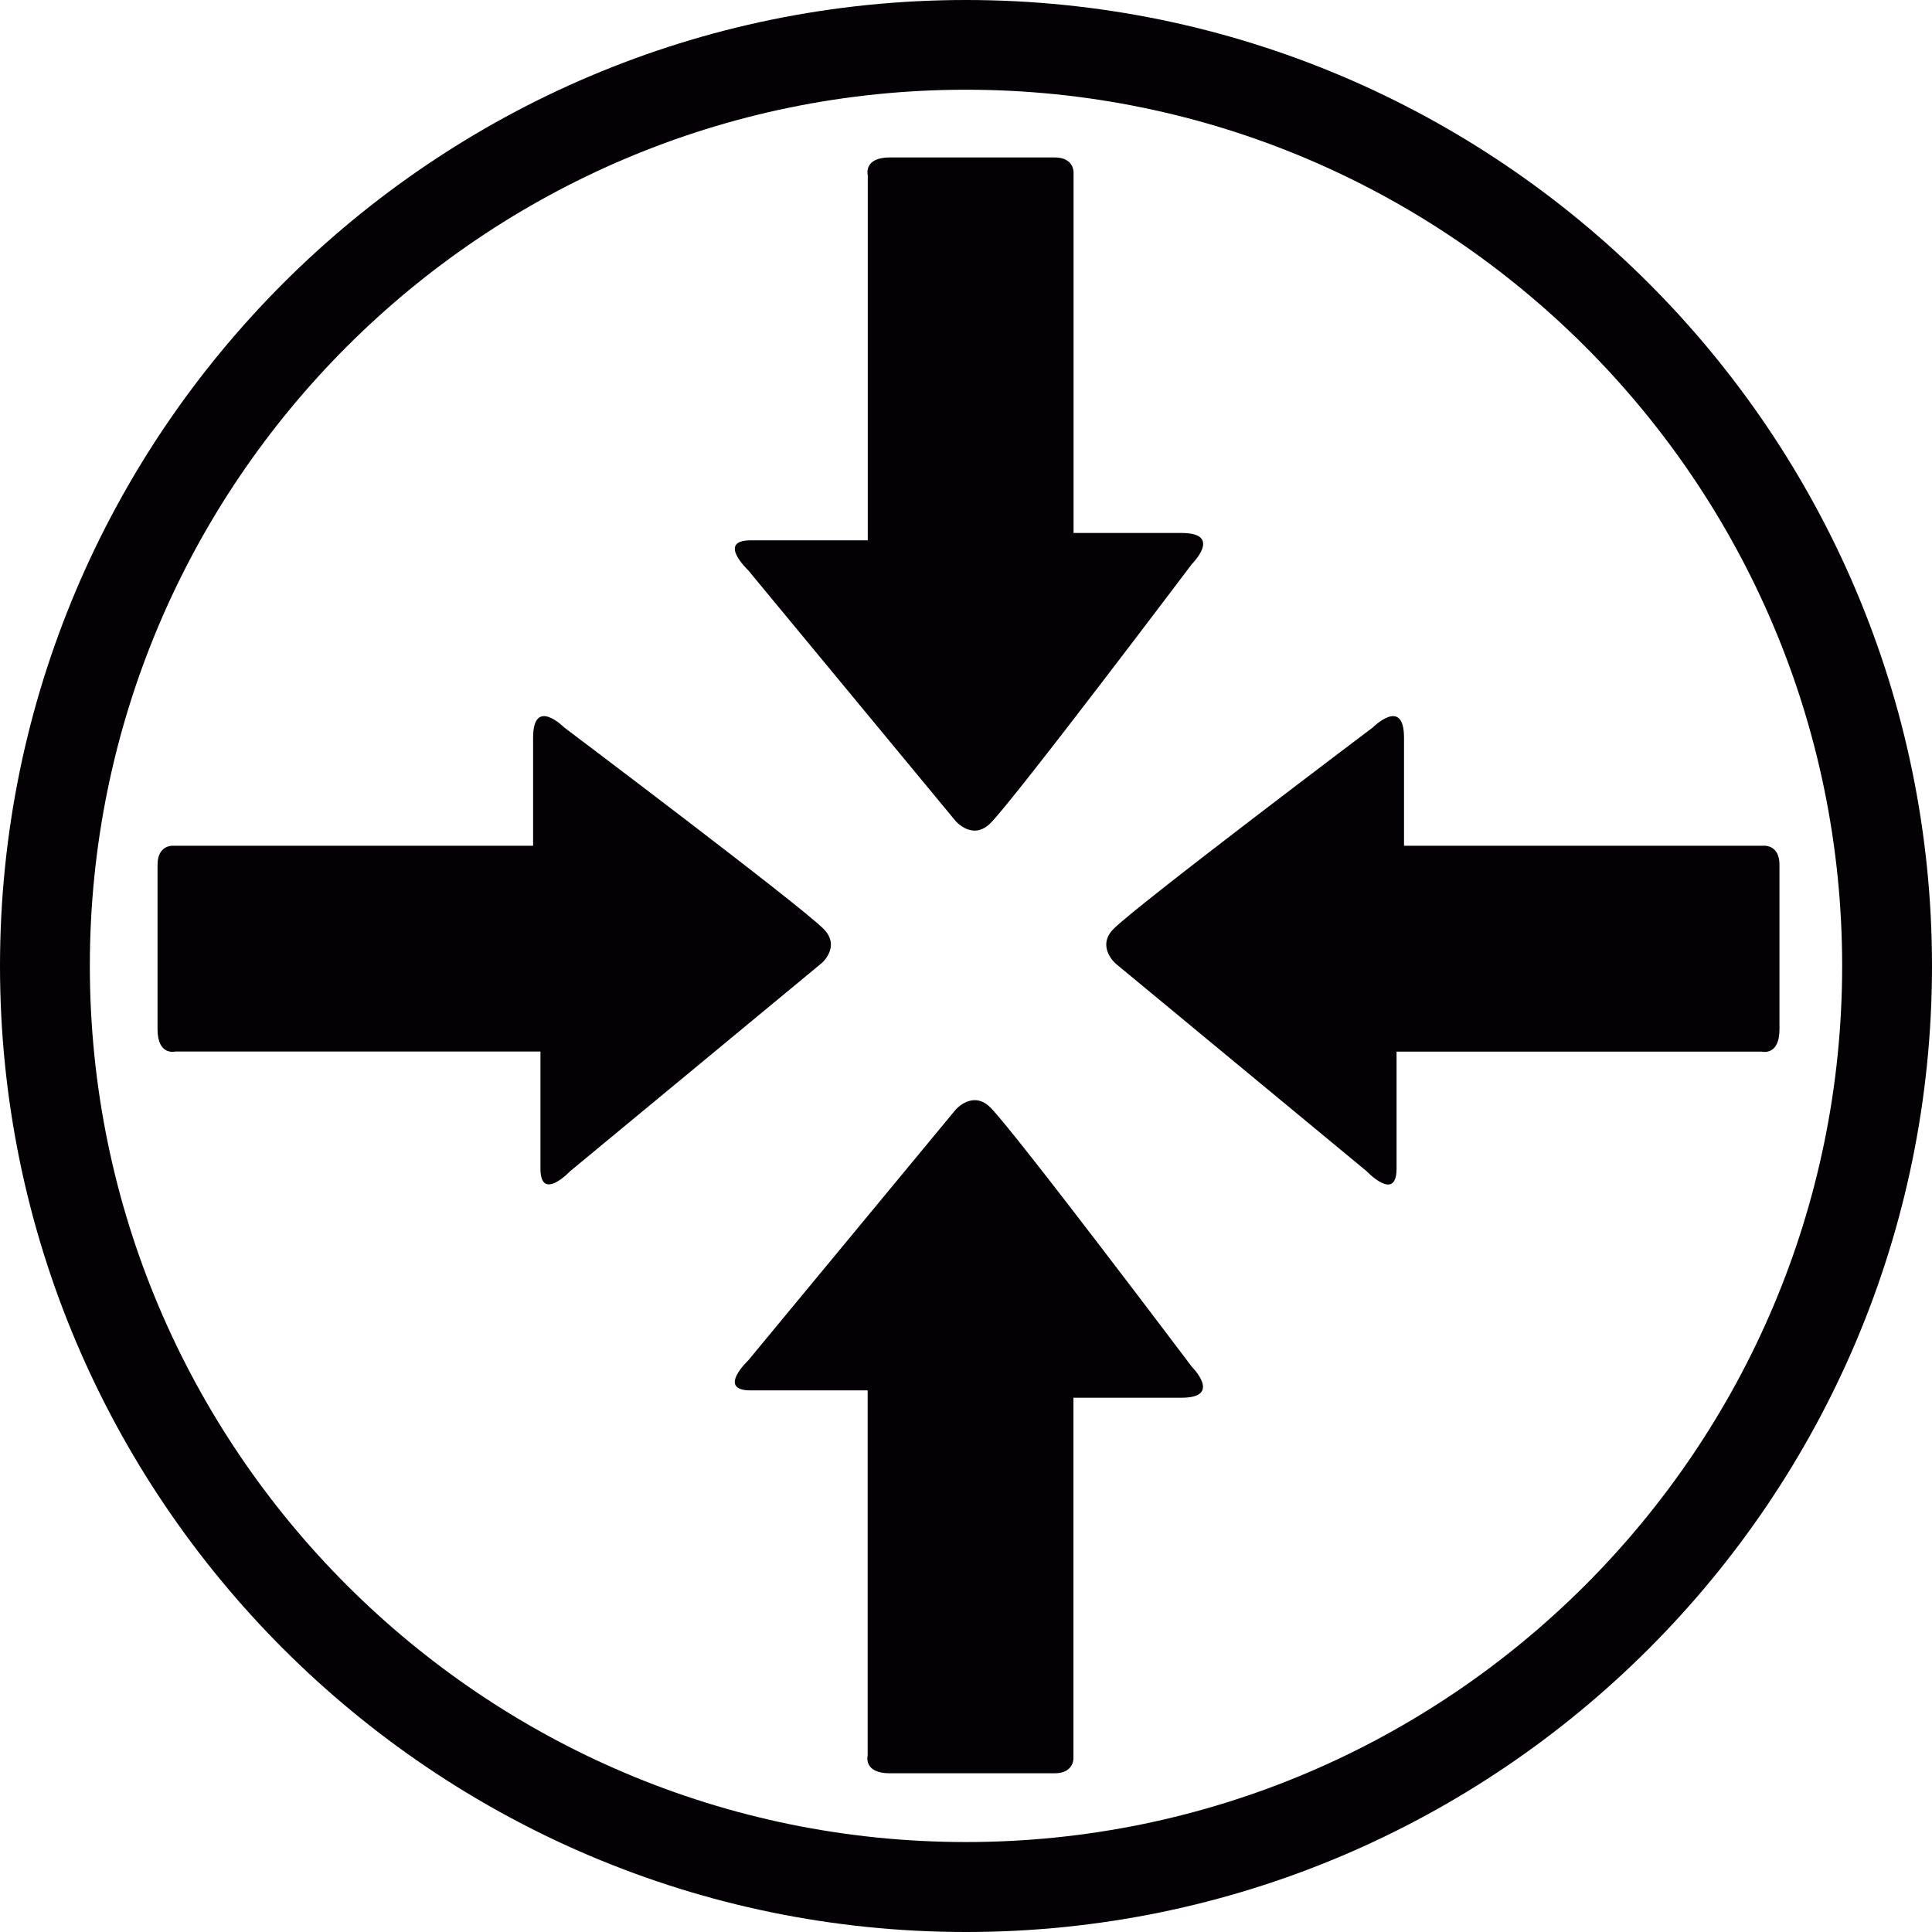
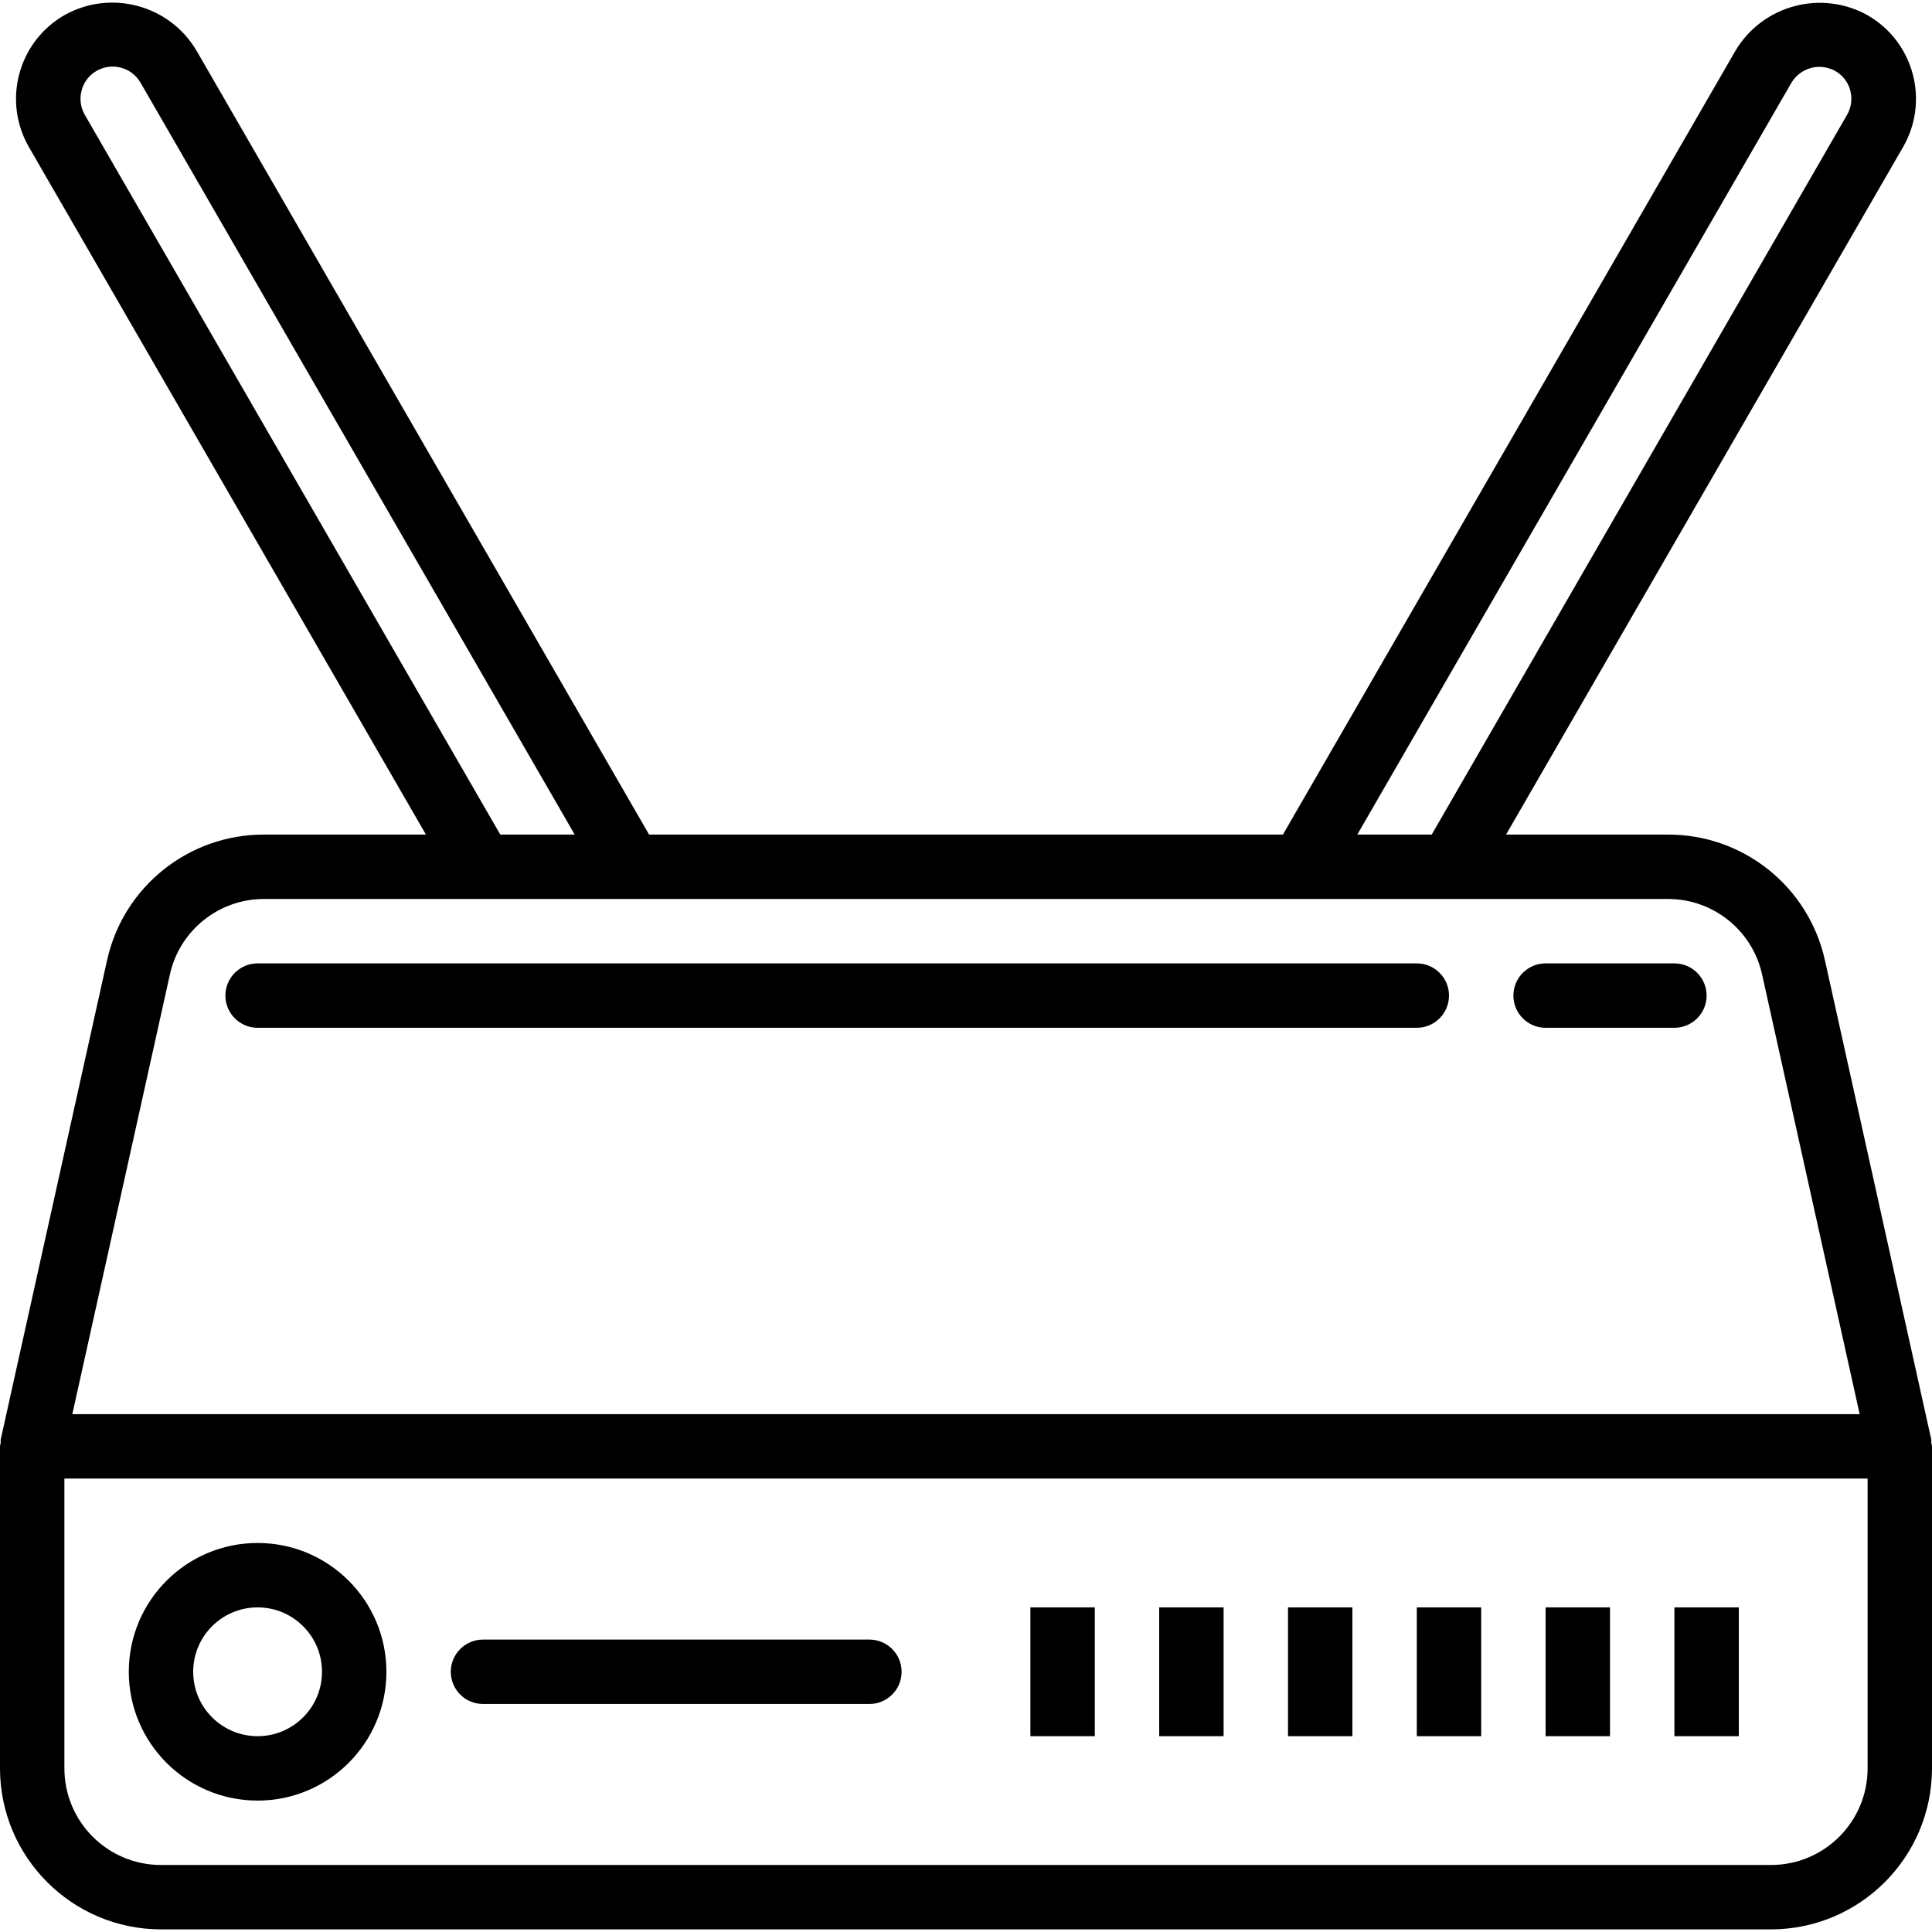
- <svg xmlns="http://www.w3.org/2000/svg" version="1.1" id="Capa_1" x="0px" y="0px" viewBox="0 0 16.58 16.58" style="enable-background:new 0 0 16.58 16.58;" xml:space="preserve">
+ <svg xmlns="http://www.w3.org/2000/svg" version="1.1" id="Capa_1" x="0px" y="0px" viewBox="0 0 480 480" style="enable-background:new 0 0 480 480;" xml:space="preserve">
  <g>
    <g>
-       <path style="fill:#030104;" d="M8.29,0C3.719,0,0,3.718,0,8.29s3.718,8.29,8.29,8.29s8.29-3.719,8.29-8.29S12.861,0,8.29,0z     M8.29,15.808c-4.146,0-7.519-3.373-7.519-7.519S4.144,0.77,8.29,0.77s7.519,3.373,7.519,7.519    C15.809,12.435,12.436,15.808,8.29,15.808z" />
-       <path style="fill:#030104;" d="M15.145,7.258c-0.546,0-1.971,0-2.703,0c-0.238,0-0.393,0-0.393,0s0-0.569,0-0.927    c0-0.357-0.268-0.088-0.268-0.088S9.769,7.759,9.558,7.97c-0.154,0.153,0.017,0.3,0.017,0.3l2.153,1.781    c0,0,0.257,0.271,0.257-0.022c0-0.294,0-1.004,0-1.004s0.173,0,0.438,0c0.757,0,2.135,0,2.696,0c0,0,0.152,0.039,0.152-0.191    c0-0.232,0-1.248,0-1.413C15.272,7.254,15.145,7.258,15.145,7.258z" />
-       <path style="fill:#030104;" d="M7.066,7.97C6.855,7.759,4.842,6.243,4.842,6.243S4.575,5.974,4.575,6.331s0,0.927,0,0.927    s-0.155,0-0.393,0c-0.732,0-2.158,0-2.703,0c0,0-0.127-0.004-0.127,0.162c0,0.165,0,1.181,0,1.413c0,0.23,0.152,0.191,0.152,0.191    c0.561,0,1.939,0,2.696,0c0.265,0,0.438,0,0.438,0s0,0.71,0,1.004c0,0.293,0.256,0.022,0.256,0.022l2.153-1.781    C7.049,8.27,7.221,8.123,7.066,7.97z" />
-       <path style="fill:#030104;" d="M8.5,9.505C8.348,9.352,8.201,9.523,8.201,9.523L6.42,11.676c0,0-0.271,0.256,0.022,0.256    c0.294,0,1.004,0,1.004,0s0,0.173,0,0.438c0,0.757,0,2.136,0,2.696c0,0-0.04,0.152,0.191,0.152c0.232,0,1.248,0,1.413,0    c0.166,0,0.162-0.127,0.162-0.127c0-0.545,0-1.971,0-2.702c0-0.238,0-0.394,0-0.394s0.569,0,0.927,0    c0.356,0,0.088-0.267,0.088-0.267S8.711,9.716,8.5,9.505z" />
-       <path style="fill:#030104;" d="M6.42,4.893l1.781,2.153c0,0,0.146,0.172,0.299,0.018c0.211-0.211,1.728-2.223,1.728-2.223    s0.269-0.267-0.088-0.267s-0.927,0-0.927,0s0-0.155,0-0.393c0-0.732,0-2.157,0-2.703c0,0,0.004-0.127-0.162-0.127    c-0.165,0-1.181,0-1.413,0c-0.231,0-0.191,0.152-0.191,0.152c0,0.561,0,1.939,0,2.696c0,0.265,0,0.438,0,0.438s-0.71,0-1.004,0    C6.149,4.637,6.42,4.893,6.42,4.893z" />
+       <g>
+         <path d="M64,447.35c17.673,0,32-14.327,32-32c0-17.673-14.327-32-32-32s-32,14.327-32,32C32,433.023,46.327,447.35,64,447.35z      M64,399.35c8.837,0,16,7.163,16,16s-7.163,16-16,16s-16-7.163-16-16S55.163,399.35,64,399.35z" />
+         <path d="M120,423.35h96c4.418,0,8-3.582,8-8s-3.582-8-8-8h-96c-4.418,0-8,3.582-8,8S115.582,423.35,120,423.35z" />
+         <rect x="256" y="399.35" width="16" height="32" />
+         <rect x="288" y="399.35" width="16" height="32" />
+         <rect x="320" y="399.35" width="16" height="32" />
+         <rect x="352" y="399.35" width="16" height="32" />
+         <rect x="384" y="399.35" width="16" height="32" />
+         <rect x="416" y="399.35" width="16" height="32" />
+         <path d="M479.808,358.398c0-0.264,0.064-0.52,0-0.8l-26.4-118.976c-4.034-18.332-20.318-31.36-39.088-31.272h-40.144     L472.8,36.558c6.625-11.455,2.709-26.112-8.745-32.737c-0.037-0.021-0.074-0.042-0.11-0.063     c-11.501-6.369-25.98-2.481-32.744,8.792l-112.464,194.8H161.264L48.8,12.542C42.059,1.202,27.504-2.692,16,3.766     C4.515,10.384,0.569,25.058,7.187,36.543c0.004,0.008,0.009,0.015,0.013,0.023l98.624,170.784H65.68     c-18.782-0.085-35.072,12.958-39.096,31.304l-26.4,118.96c-0.056,0.264,0,0.52,0,0.8c-0.081,0.308-0.142,0.621-0.184,0.936v80     c0.026,22.08,17.92,39.974,40,40h400c22.08-0.026,39.974-17.92,40-40v-80C479.956,359.029,479.892,358.711,479.808,358.398z      M445.08,20.55c2.256-3.762,7.096-5.045,10.92-2.896c1.825,1.039,3.154,2.769,3.688,4.8c0.561,2.055,0.273,4.248-0.8,6.088     L355.704,207.35h-18.488L445.08,20.55z M21.08,28.55c-1.073-1.84-1.361-4.034-0.8-6.088c0.517-2.021,1.822-3.749,3.624-4.8     c3.8-2.254,8.708-1.001,10.962,2.799c0.013,0.022,0.025,0.043,0.038,0.065l107.88,186.824h-18.488L21.08,28.55z M42.2,242.15     c2.417-11.018,12.201-18.851,23.48-18.8h348.64c11.27-0.053,21.048,7.769,23.472,18.776l24.24,109.224H17.968L42.2,242.15z      M464,439.35c0,13.255-10.745,24-24,24H40c-13.255,0-24-10.745-24-24v-72h448V439.35z" />
+         <path d="M352,239.35H64c-4.418,0-8,3.582-8,8s3.582,8,8,8h288c4.418,0,8-3.582,8-8S356.418,239.35,352,239.35z" />
+         <path d="M416,239.35h-32c-4.418,0-8,3.582-8,8s3.582,8,8,8h32c4.418,0,8-3.582,8-8S420.418,239.35,416,239.35z" />
+       </g>
    </g>
  </g>
  <g>
</g>
  <g>
</g>
  <g>
</g>
  <g>
</g>
  <g>
</g>
  <g>
</g>
  <g>
</g>
  <g>
</g>
  <g>
</g>
  <g>
</g>
  <g>
</g>
  <g>
</g>
  <g>
</g>
  <g>
</g>
  <g>
</g>
</svg>
